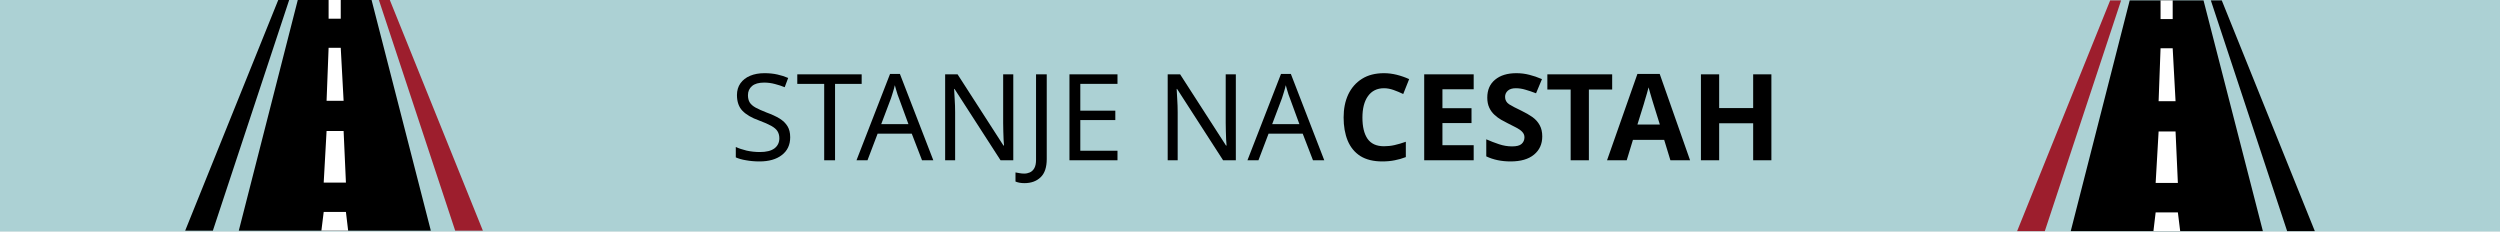
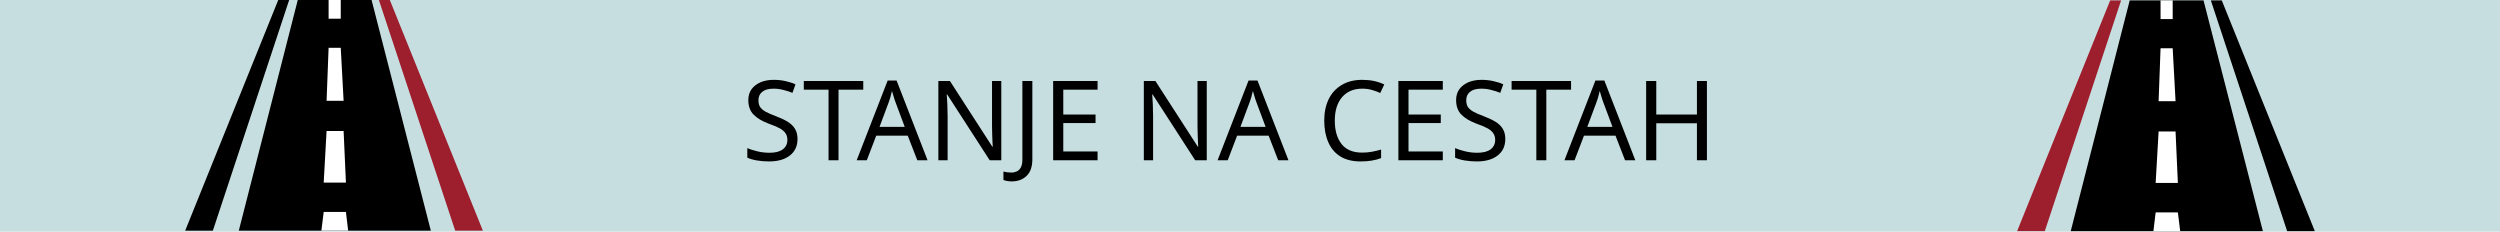
<svg xmlns="http://www.w3.org/2000/svg" viewBox="0 0 270 25">
  <defs>
-     <style>.a{fill:#acd1d4;}.b{fill:#9d1e2d;}.c{fill:#fff;}.d{font-size:13px;font-family:Corbel;}.e,.g{letter-spacing:-0.05em;}.f,.g{font-family:Corbel-Bold, Corbel;font-weight:700;}</style>
+     <style>.a{fill:#c7dee0;}.b{fill:#9d1e2d;}.c{fill:#fff;}.d{font-size:12px;font-family:CenturyGothic, Century Gothic;}</style>
  </defs>
  <rect class="a" width="270" height="25" />
  <polygon points="46.53 24.91 25.79 24.91 32.16 0 40.13 0 46.53 24.91" />
  <polygon points="22.99 24.91 20 24.91 30.05 0 31.23 0 22.99 24.91" />
  <polygon class="b" points="49.16 24.91 52.15 24.91 42.1 0 40.92 0 49.16 24.91" />
  <rect class="c" x="35.49" width="1.31" height="2.02" />
  <polygon class="c" points="37.11 10.89 35.27 10.89 35.49 5.16 36.8 5.16 37.11 10.89" />
  <polygon class="c" points="37.36 19.72 34.96 19.72 35.27 14.15 37.11 14.15 37.36 19.72" />
  <polygon class="c" points="37.6 24.91 34.71 24.91 34.96 22.89 37.36 22.89 37.6 24.91" />
  <polygon points="244.39 24.96 223.64 24.96 230.01 0.04 237.98 0.04 244.39 24.96" />
  <polygon class="b" points="220.84 24.96 217.85 24.96 227.9 0.04 229.08 0.04 220.84 24.96" />
  <polygon points="247.01 24.96 250 24.96 239.95 0.04 238.77 0.04 247.01 24.96" />
  <rect class="c" x="233.34" y="0.04" width="1.31" height="2.02" />
  <polygon class="c" points="234.96 10.93 233.13 10.93 233.34 5.21 234.65 5.21 234.96 10.93" />
  <polygon class="c" points="235.21 19.76 232.81 19.76 233.13 14.2 234.96 14.2 235.21 19.76" />
  <polygon class="c" points="235.46 24.96 232.57 24.96 232.81 22.94 235.21 22.94 235.46 24.96" />
-   <text class="d" transform="translate(78.81 17.31)">S<tspan class="e" x="7.17" y="0">T</tspan>
-     <tspan x="13.69" y="0">ANJE NA </tspan>
-     <tspan class="f" x="65.55" y="0">CES</tspan>
-     <tspan class="g" x="88.04" y="0">T</tspan>
-     <tspan class="f" x="94.75" y="0">AH</tspan>
-   </text>
+   <text class="d" transform="translate(80.1 17.31)">STANJE NA CESTAH</text>
</svg>
